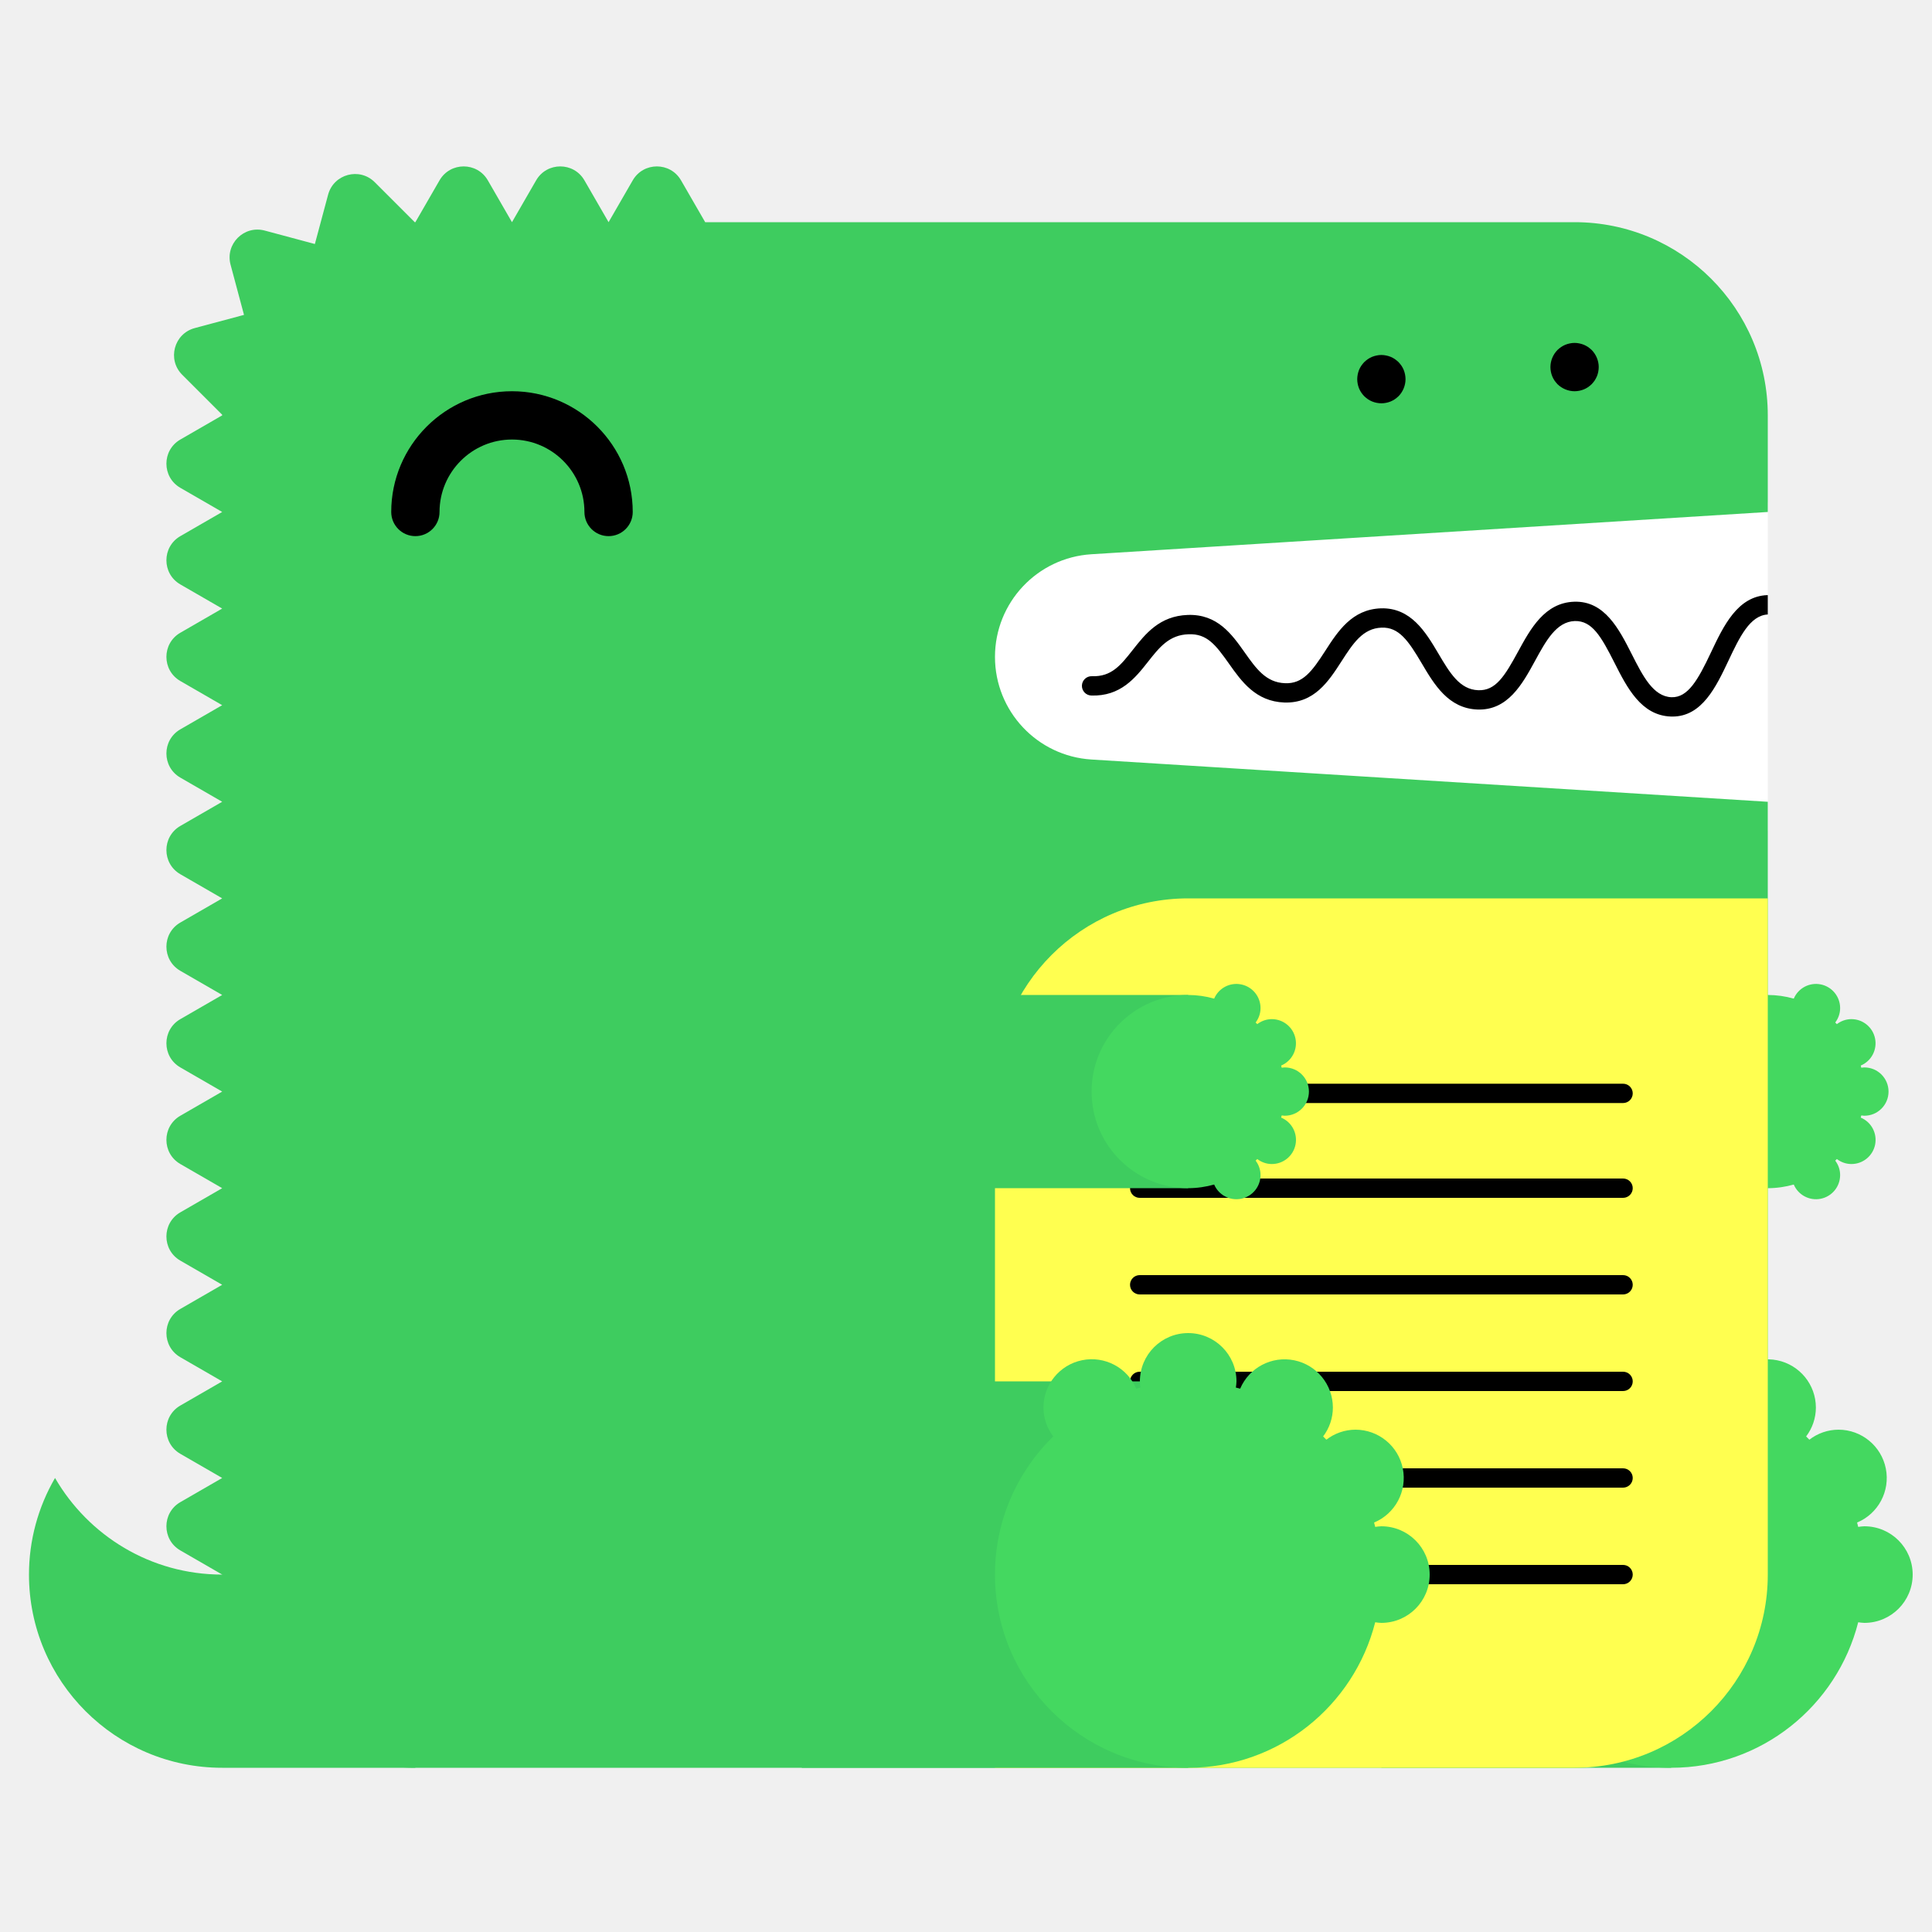
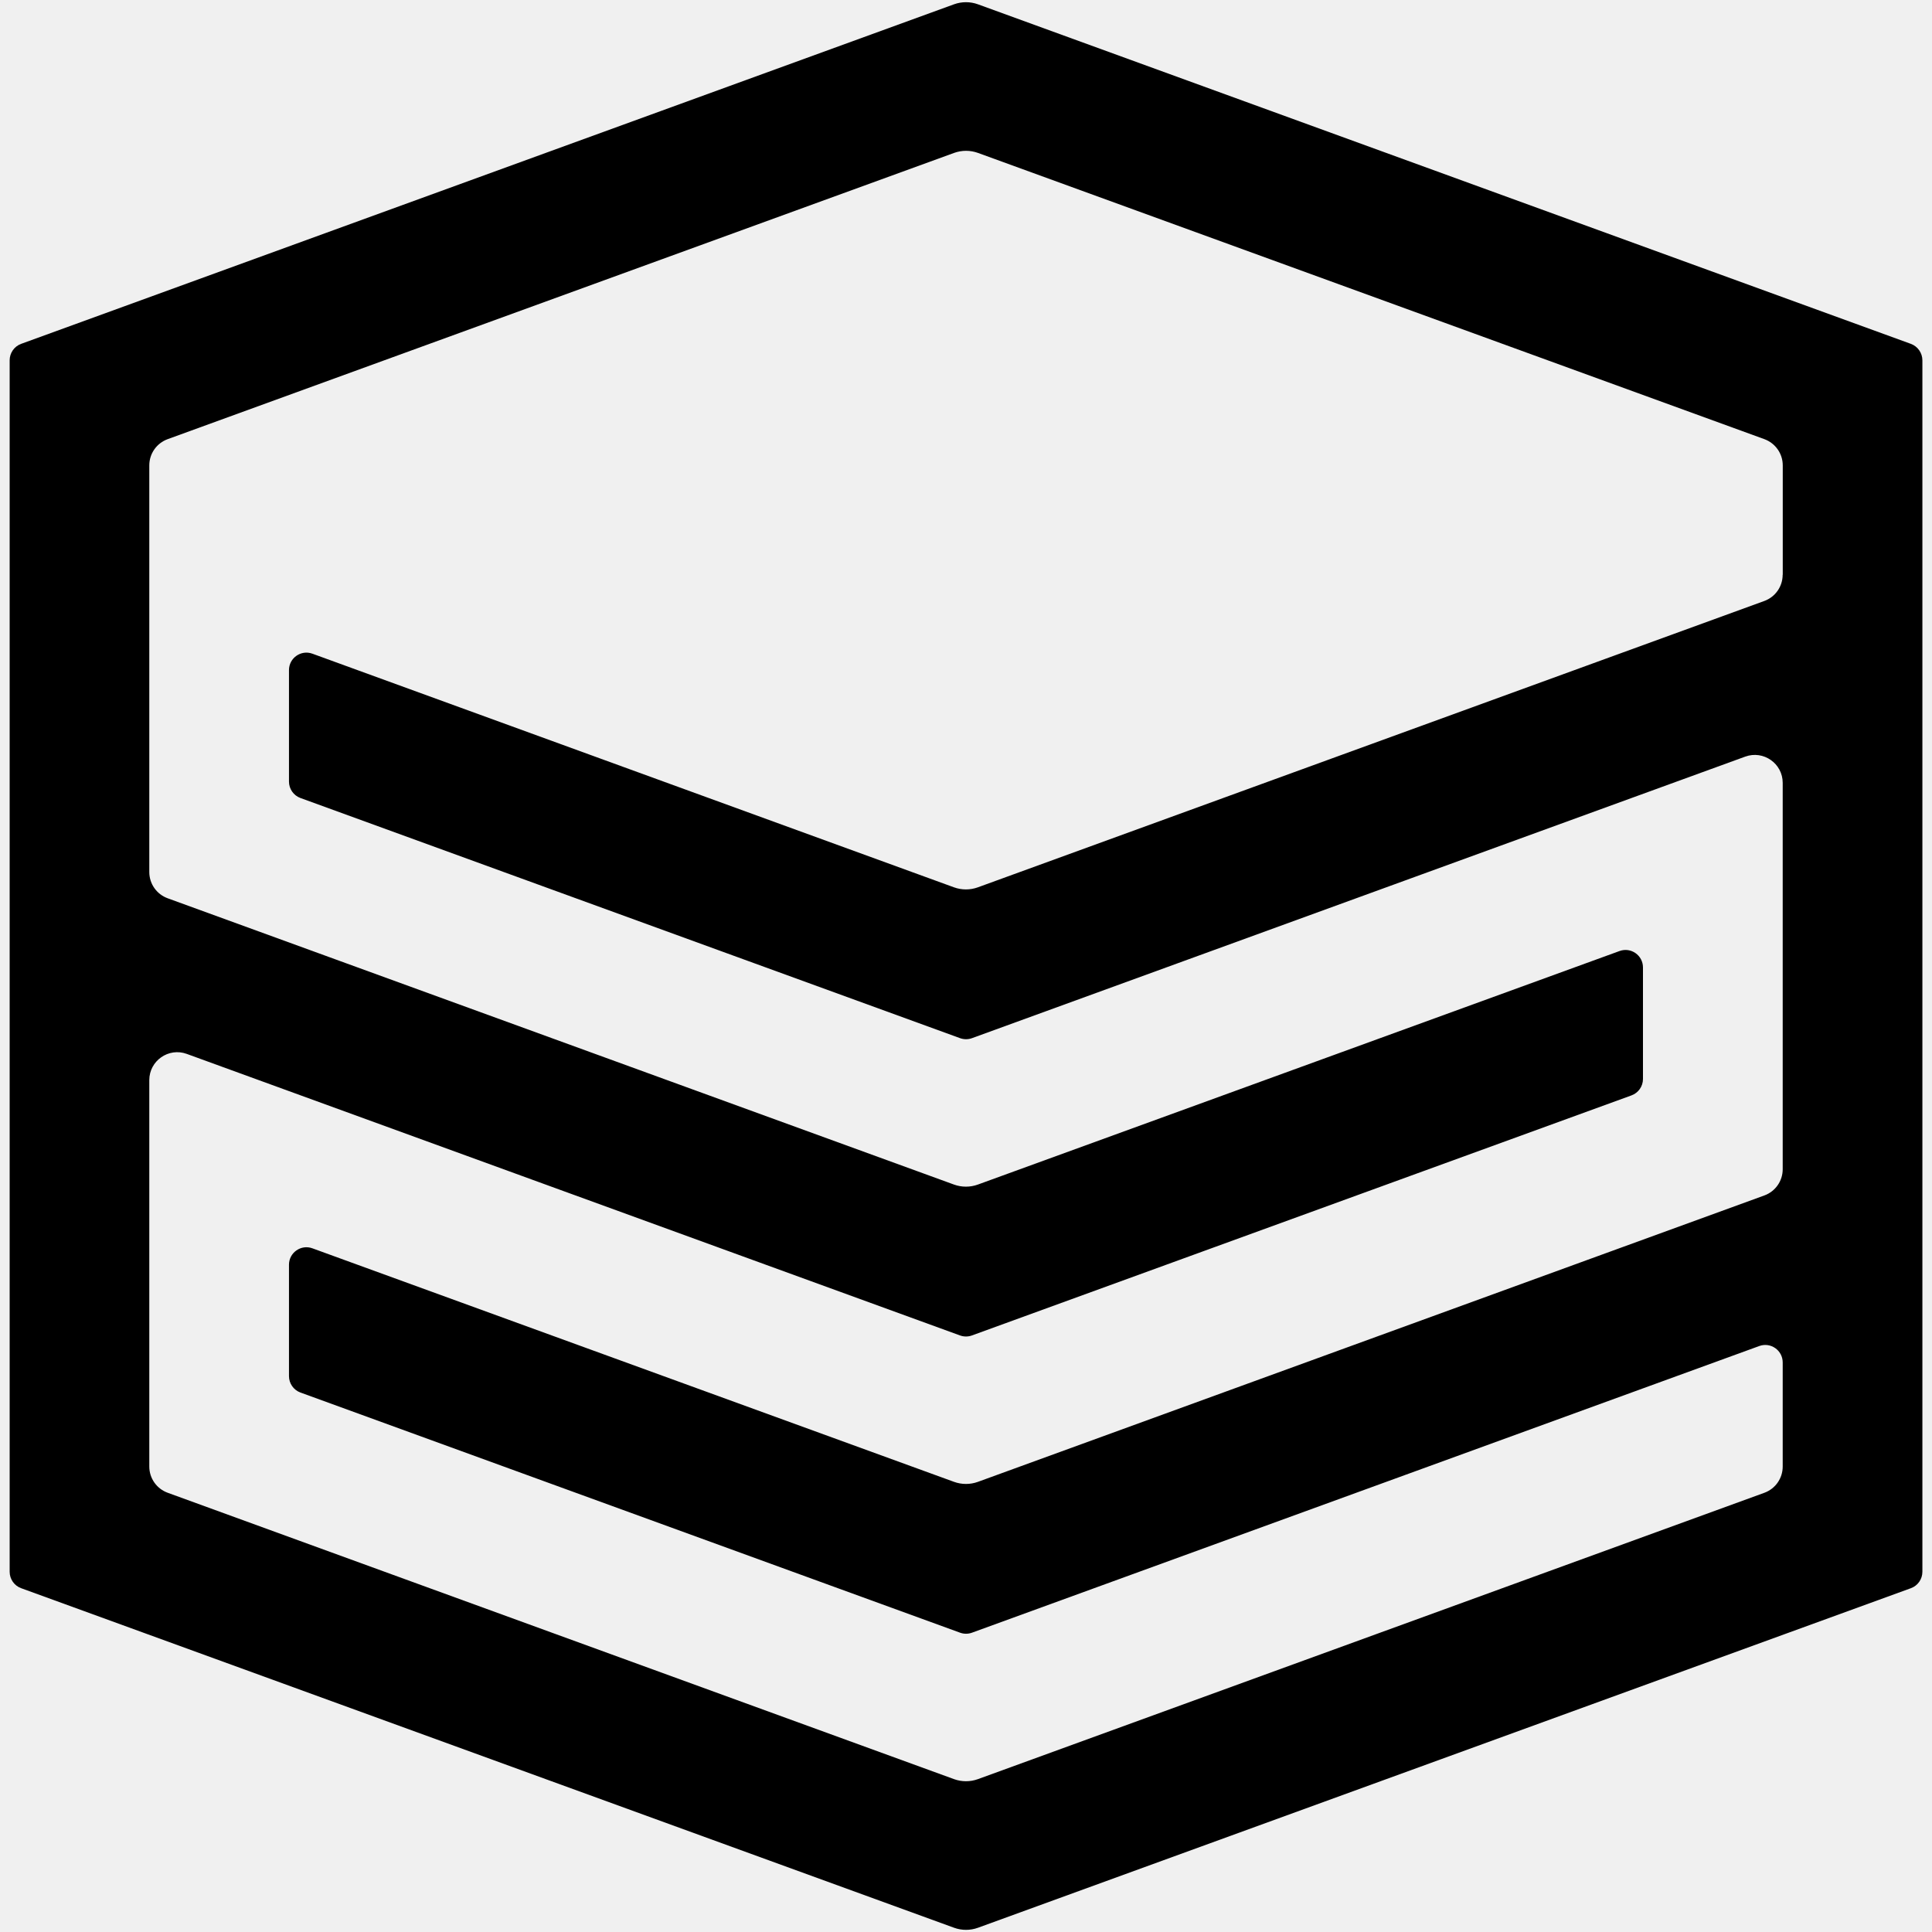
- <svg xmlns="http://www.w3.org/2000/svg" width="200" height="200" viewBox="0 0 200 200">
-   <g fill="none" fill-rule="evenodd">
-     <path fill="#FFF" d="M99 52h84v34H99z" />
-     <path d="M23 163c-7.398 0-13.843-4.027-17.303-10A19.886 19.886 0 0 0 3 163c0 11.046 8.954 20 20 20h20v-20H23z" fill="#3ECC5F" />
-     <path d="M112.98 57.376L183 53V43c0-11.046-8.954-20-20-20H73l-2.5-4.33c-1.112-1.925-3.889-1.925-5 0L63 23l-2.5-4.33c-1.111-1.925-3.889-1.925-5 0L53 23l-2.5-4.33c-1.111-1.925-3.889-1.925-5 0L43 23c-.022 0-.042.003-.065.003l-4.142-4.141c-1.57-1.571-4.252-.853-4.828 1.294l-1.369 5.104-5.192-1.392c-2.148-.575-4.111 1.389-3.535 3.536l1.39 5.193-5.102 1.367c-2.148.576-2.867 3.259-1.296 4.83l4.142 4.142c0 .021-.003.042-.003.064l-4.33 2.5c-1.925 1.111-1.925 3.889 0 5L23 53l-4.33 2.5c-1.925 1.111-1.925 3.889 0 5L23 63l-4.33 2.5c-1.925 1.111-1.925 3.889 0 5L23 73l-4.33 2.5c-1.925 1.111-1.925 3.889 0 5L23 83l-4.33 2.5c-1.925 1.111-1.925 3.889 0 5L23 93l-4.33 2.5c-1.925 1.111-1.925 3.889 0 5L23 103l-4.33 2.5c-1.925 1.111-1.925 3.889 0 5L23 113l-4.33 2.5c-1.925 1.111-1.925 3.889 0 5L23 123l-4.33 2.5c-1.925 1.111-1.925 3.889 0 5L23 133l-4.33 2.5c-1.925 1.111-1.925 3.889 0 5L23 143l-4.33 2.5c-1.925 1.111-1.925 3.889 0 5L23 153l-4.33 2.5c-1.925 1.111-1.925 3.889 0 5L23 163c0 11.046 8.954 20 20 20h120c11.046 0 20-8.954 20-20V83l-70.02-4.376A10.645 10.645 0 0 1 103 68c0-5.621 4.37-10.273 9.98-10.624" fill="#3ECC5F" />
-     <path fill="#3ECC5F" d="M143 183h30v-40h-30z" />
-     <path d="M193 158c-.219 0-.428.037-.639.064-.038-.15-.074-.301-.116-.451A5 5 0 0 0 190.32 148a4.96 4.96 0 0 0-3.016 1.036 26.531 26.531 0 0 0-.335-.336 4.955 4.955 0 0 0 1.011-2.987 5 5 0 0 0-9.599-1.959c-.148-.042-.297-.077-.445-.115.027-.211.064-.42.064-.639a5 5 0 0 0-5-5 5 5 0 0 0-5 5c0 .219.037.428.064.639-.148.038-.297.073-.445.115a4.998 4.998 0 0 0-9.599 1.959c0 1.125.384 2.151 1.011 2.987-3.717 3.632-6.031 8.693-6.031 14.3 0 11.046 8.954 20 20 20 9.339 0 17.16-6.41 19.361-15.064.211.027.42.064.639.064a5 5 0 0 0 5-5 5 5 0 0 0-5-5" fill="#44D860" />
-     <path fill="#3ECC5F" d="M153 123h30v-20h-30z" />
-     <path d="M193 115.5a2.5 2.5 0 1 0 0-5c-.109 0-.214.019-.319.032-.02-.075-.037-.15-.058-.225a2.501 2.501 0 0 0-.963-4.807c-.569 0-1.088.197-1.508.518a6.653 6.653 0 0 0-.168-.168c.314-.417.506-.931.506-1.494a2.5 2.5 0 0 0-4.8-.979A9.987 9.987 0 0 0 183 103c-5.522 0-10 4.478-10 10s4.478 10 10 10c.934 0 1.833-.138 2.69-.377a2.5 2.5 0 0 0 4.8-.979c0-.563-.192-1.077-.506-1.494.057-.055.113-.111.168-.168.42.321.939.518 1.508.518a2.5 2.5 0 0 0 .963-4.807c.021-.074.038-.15.058-.225.105.013.21.032.319.032" fill="#44D860" />
-     <path d="M63 55.5a2.5 2.5 0 0 1-2.5-2.5c0-4.136-3.364-7.5-7.5-7.5s-7.5 3.364-7.5 7.5a2.5 2.5 0 1 1-5 0c0-6.893 5.607-12.5 12.5-12.5S65.5 46.107 65.5 53a2.5 2.5 0 0 1-2.5 2.5" fill="#000" />
-     <path d="M103 183h60c11.046 0 20-8.954 20-20V93h-60c-11.046 0-20 8.954-20 20v70z" fill="#FFFF50" />
-     <path d="M168.02 124h-50.04a1 1 0 1 1 0-2h50.04a1 1 0 1 1 0 2m0 20h-50.04a1 1 0 1 1 0-2h50.04a1 1 0 1 1 0 2m0 20h-50.04a1 1 0 1 1 0-2h50.04a1 1 0 1 1 0 2m0-49.814h-50.04a1 1 0 1 1 0-2h50.04a1 1 0 1 1 0 2m0 19.814h-50.04a1 1 0 1 1 0-2h50.04a1 1 0 1 1 0 2m0 20h-50.04a1 1 0 1 1 0-2h50.04a1 1 0 1 1 0 2M183 61.611c-.012 0-.022-.006-.034-.005-3.09.105-4.552 3.196-5.842 5.923-1.346 2.85-2.387 4.703-4.093 4.647-1.889-.068-2.969-2.202-4.113-4.46-1.314-2.594-2.814-5.536-5.963-5.426-3.046.104-4.513 2.794-5.807 5.167-1.377 2.528-2.314 4.065-4.121 3.994-1.927-.07-2.951-1.805-4.136-3.813-1.321-2.236-2.848-4.75-5.936-4.664-2.994.103-4.465 2.385-5.763 4.4-1.373 2.13-2.335 3.428-4.165 3.351-1.973-.07-2.992-1.51-4.171-3.177-1.324-1.873-2.816-3.993-5.895-3.89-2.928.1-4.399 1.97-5.696 3.618-1.232 1.564-2.194 2.802-4.229 2.724a1 1 0 0 0-.072 2c3.017.101 4.545-1.8 5.872-3.487 1.177-1.496 2.193-2.787 4.193-2.855 1.926-.082 2.829 1.115 4.195 3.045 1.297 1.834 2.769 3.914 5.731 4.021 3.103.104 4.596-2.215 5.918-4.267 1.182-1.834 2.202-3.417 4.15-3.484 1.793-.067 2.769 1.35 4.145 3.681 1.297 2.197 2.766 4.686 5.787 4.796 3.125.108 4.634-2.62 5.949-5.035 1.139-2.088 2.214-4.06 4.119-4.126 1.793-.042 2.728 1.595 4.111 4.33 1.292 2.553 2.757 5.445 5.825 5.556l.169.003c3.064 0 4.518-3.075 5.805-5.794 1.139-2.41 2.217-4.68 4.067-4.773v-2z" fill="#000" />
-     <path fill="#3ECC5F" d="M83 183h40v-40H83z" />
-     <path d="M143 158c-.219 0-.428.037-.639.064-.038-.15-.074-.301-.116-.451A5 5 0 0 0 140.32 148a4.96 4.96 0 0 0-3.016 1.036 26.531 26.531 0 0 0-.335-.336 4.955 4.955 0 0 0 1.011-2.987 5 5 0 0 0-9.599-1.959c-.148-.042-.297-.077-.445-.115.027-.211.064-.42.064-.639a5 5 0 0 0-5-5 5 5 0 0 0-5 5c0 .219.037.428.064.639-.148.038-.297.073-.445.115a4.998 4.998 0 0 0-9.599 1.959c0 1.125.384 2.151 1.011 2.987-3.717 3.632-6.031 8.693-6.031 14.3 0 11.046 8.954 20 20 20 9.339 0 17.16-6.41 19.361-15.064.211.027.42.064.639.064a5 5 0 0 0 5-5 5 5 0 0 0-5-5" fill="#44D860" />
-     <path fill="#3ECC5F" d="M83 123h40v-20H83z" />
-     <path d="M133 115.5a2.5 2.5 0 1 0 0-5c-.109 0-.214.019-.319.032-.02-.075-.037-.15-.058-.225a2.501 2.501 0 0 0-.963-4.807c-.569 0-1.088.197-1.508.518a6.653 6.653 0 0 0-.168-.168c.314-.417.506-.931.506-1.494a2.5 2.5 0 0 0-4.8-.979A9.987 9.987 0 0 0 123 103c-5.522 0-10 4.478-10 10s4.478 10 10 10c.934 0 1.833-.138 2.69-.377a2.5 2.5 0 0 0 4.8-.979c0-.563-.192-1.077-.506-1.494.057-.055.113-.111.168-.168.42.321.939.518 1.508.518a2.5 2.5 0 0 0 .963-4.807c.021-.074.038-.15.058-.225.105.013.21.032.319.032" fill="#44D860" />
-     <path d="M143 41.75c-.16 0-.33-.02-.49-.05a2.52 2.52 0 0 1-.47-.14c-.15-.06-.29-.14-.431-.23-.13-.09-.259-.2-.38-.31-.109-.12-.219-.24-.309-.38s-.17-.28-.231-.43a2.619 2.619 0 0 1-.189-.96c0-.16.02-.33.05-.49.03-.16.08-.31.139-.47.061-.15.141-.29.231-.43.09-.13.2-.26.309-.38.121-.11.25-.22.38-.31.141-.09.281-.17.431-.23.149-.06.31-.11.47-.14.32-.07.65-.07.98 0 .159.03.32.08.47.14.149.06.29.14.43.23.13.09.259.2.38.31.11.12.22.25.31.38.09.14.17.28.23.43.06.16.11.31.14.47.029.16.05.33.05.49 0 .66-.271 1.31-.73 1.77-.121.11-.25.22-.38.31-.14.09-.281.17-.43.23a2.565 2.565 0 0 1-.96.19m20-1.25c-.66 0-1.3-.27-1.771-.73a3.802 3.802 0 0 1-.309-.38c-.09-.14-.17-.28-.231-.43a2.619 2.619 0 0 1-.189-.96c0-.66.27-1.3.729-1.77.121-.11.25-.22.38-.31.141-.09.281-.17.431-.23.149-.06.31-.11.47-.14.32-.07.66-.07.98 0 .159.03.32.08.47.14.149.06.29.14.43.23.13.09.259.2.38.31.459.47.73 1.11.73 1.77 0 .16-.021.33-.05.49-.03.16-.08.32-.14.47-.07.15-.14.29-.23.43-.09.13-.2.26-.31.38-.121.11-.25.22-.38.31-.14.09-.281.17-.43.23a2.565 2.565 0 0 1-.96.19" fill="#000" />
-   </g>
+ <svg xmlns="http://www.w3.org/2000/svg" version="1.1" id="Layer_1" x="0px" y="0px" viewBox="0 0 400 400" style="enable-background:new 0 0 400 400;" xml:space="preserve">
+   <path d="M395.62,71.19L202.47,0.89c-1.6-0.58-3.35-0.58-4.95,0L4.38,71.19C2.95,71.71,2,73.07,2,74.59v250.83  c0,1.52,0.95,2.88,2.38,3.4l193.15,70.3c1.6,0.58,3.35,0.58,4.95,0l193.15-70.3c1.43-0.52,2.38-1.88,2.38-3.4V74.59  C398,73.07,397.05,71.71,395.62,71.19z M369.08,119c0,2.43-1.52,4.6-3.81,5.43l-162.81,59.28c-1.6,0.58-3.35,0.58-4.95,0  L64.68,135.34c-2.36-0.86-4.85,0.89-4.85,3.4v23.08c0,1.52,0.95,2.88,2.38,3.4l136.56,49.72c0.8,0.29,1.67,0.29,2.47,0l160.09-58.29  c3.77-1.37,7.76,1.42,7.76,5.43v80c0,2.43-1.52,4.6-3.81,5.43L202.47,306.8c-1.6,0.58-3.35,0.58-4.95,0L64.68,258.45  c-2.36-0.86-4.85,0.89-4.85,3.4v23.06c0,1.52,0.95,2.88,2.38,3.4l136.56,49.72c0.8,0.29,1.67,0.29,2.47,0l163-59.35  c2.36-0.86,4.85,0.89,4.85,3.4v21.56c0,2.43-1.52,4.6-3.81,5.43l-162.81,59.28c-1.6,0.58-3.35,0.58-4.95,0L34.72,309.06  c-2.29-0.83-3.81-3-3.81-5.43v-80c0-4.01,3.99-6.81,7.76-5.43l160.09,58.29c0.8,0.29,1.67,0.29,2.47,0l136.55-49.7  c1.43-0.52,2.38-1.88,2.38-3.4V200.3c0-2.51-2.49-4.26-4.85-3.4l-132.85,48.35c-1.6,0.58-3.35,0.58-4.95,0L34.72,185.98  c-2.29-0.83-3.81-3-3.81-5.43V96.35c0-2.43,1.52-4.6,3.81-5.43l162.81-59.26c1.6-0.58,3.35-0.58,4.95,0l162.81,59.26  c2.28,0.83,3.81,3,3.81,5.43V119z" />
</svg>
